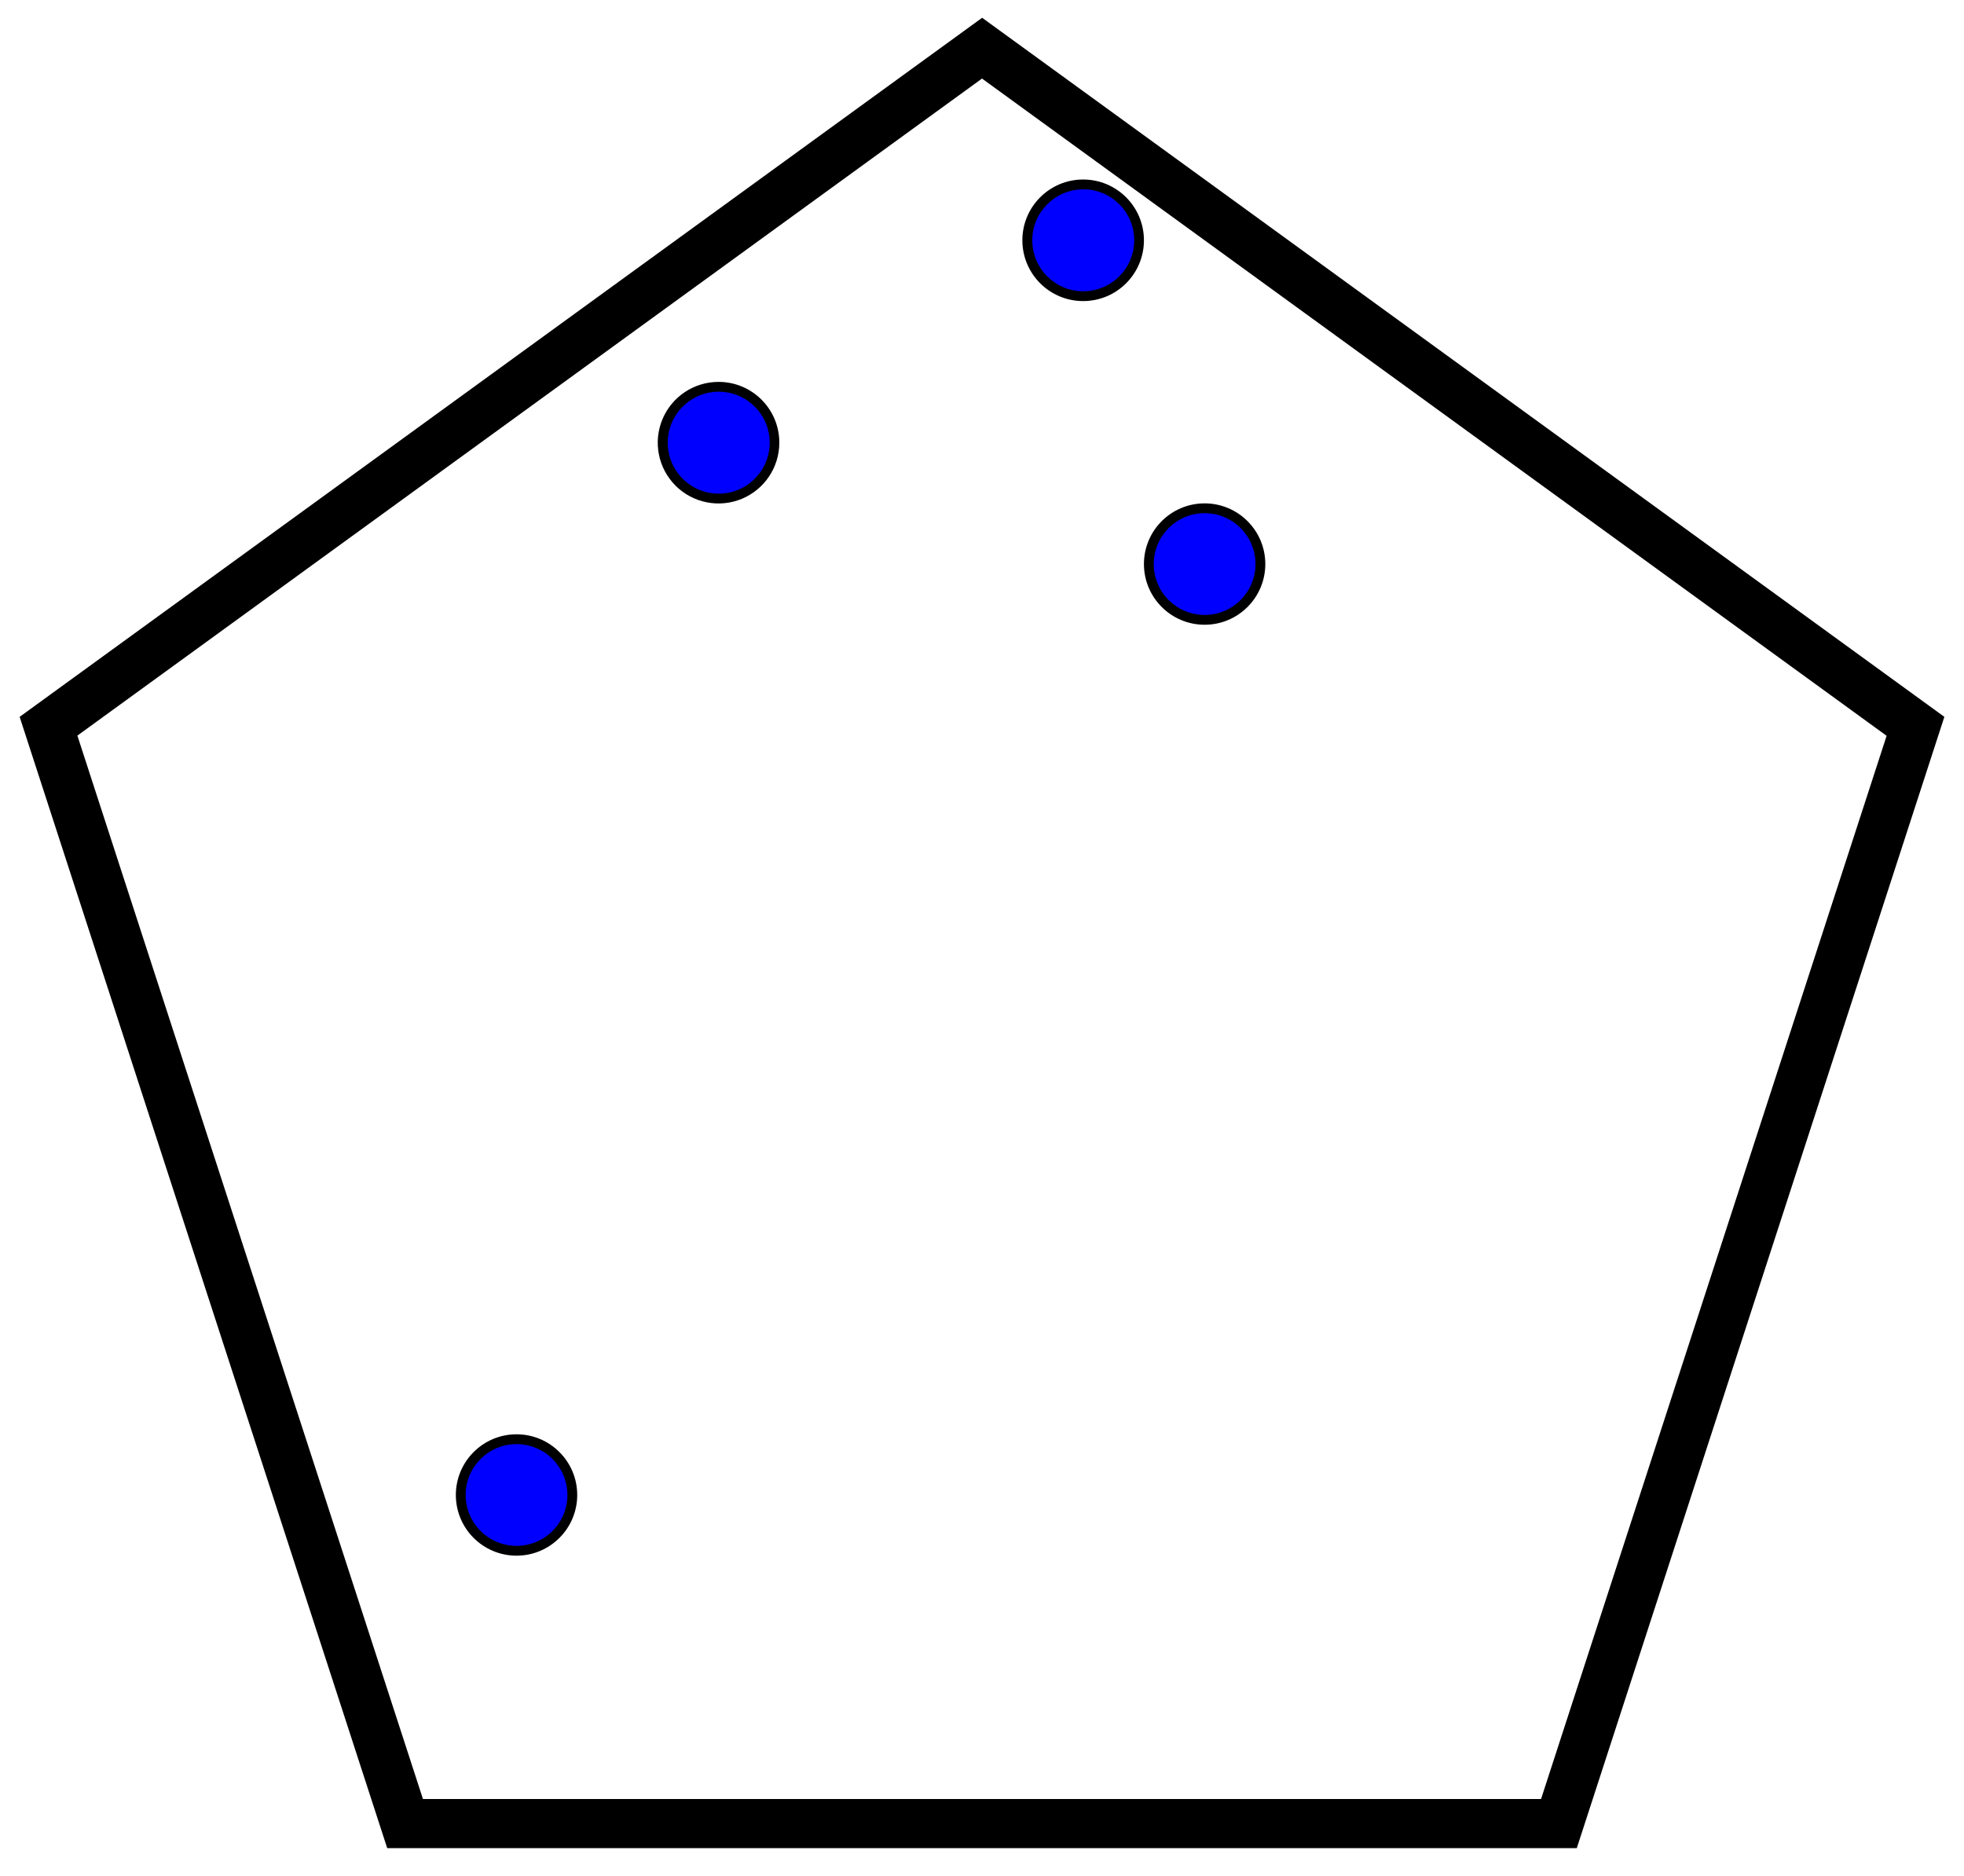
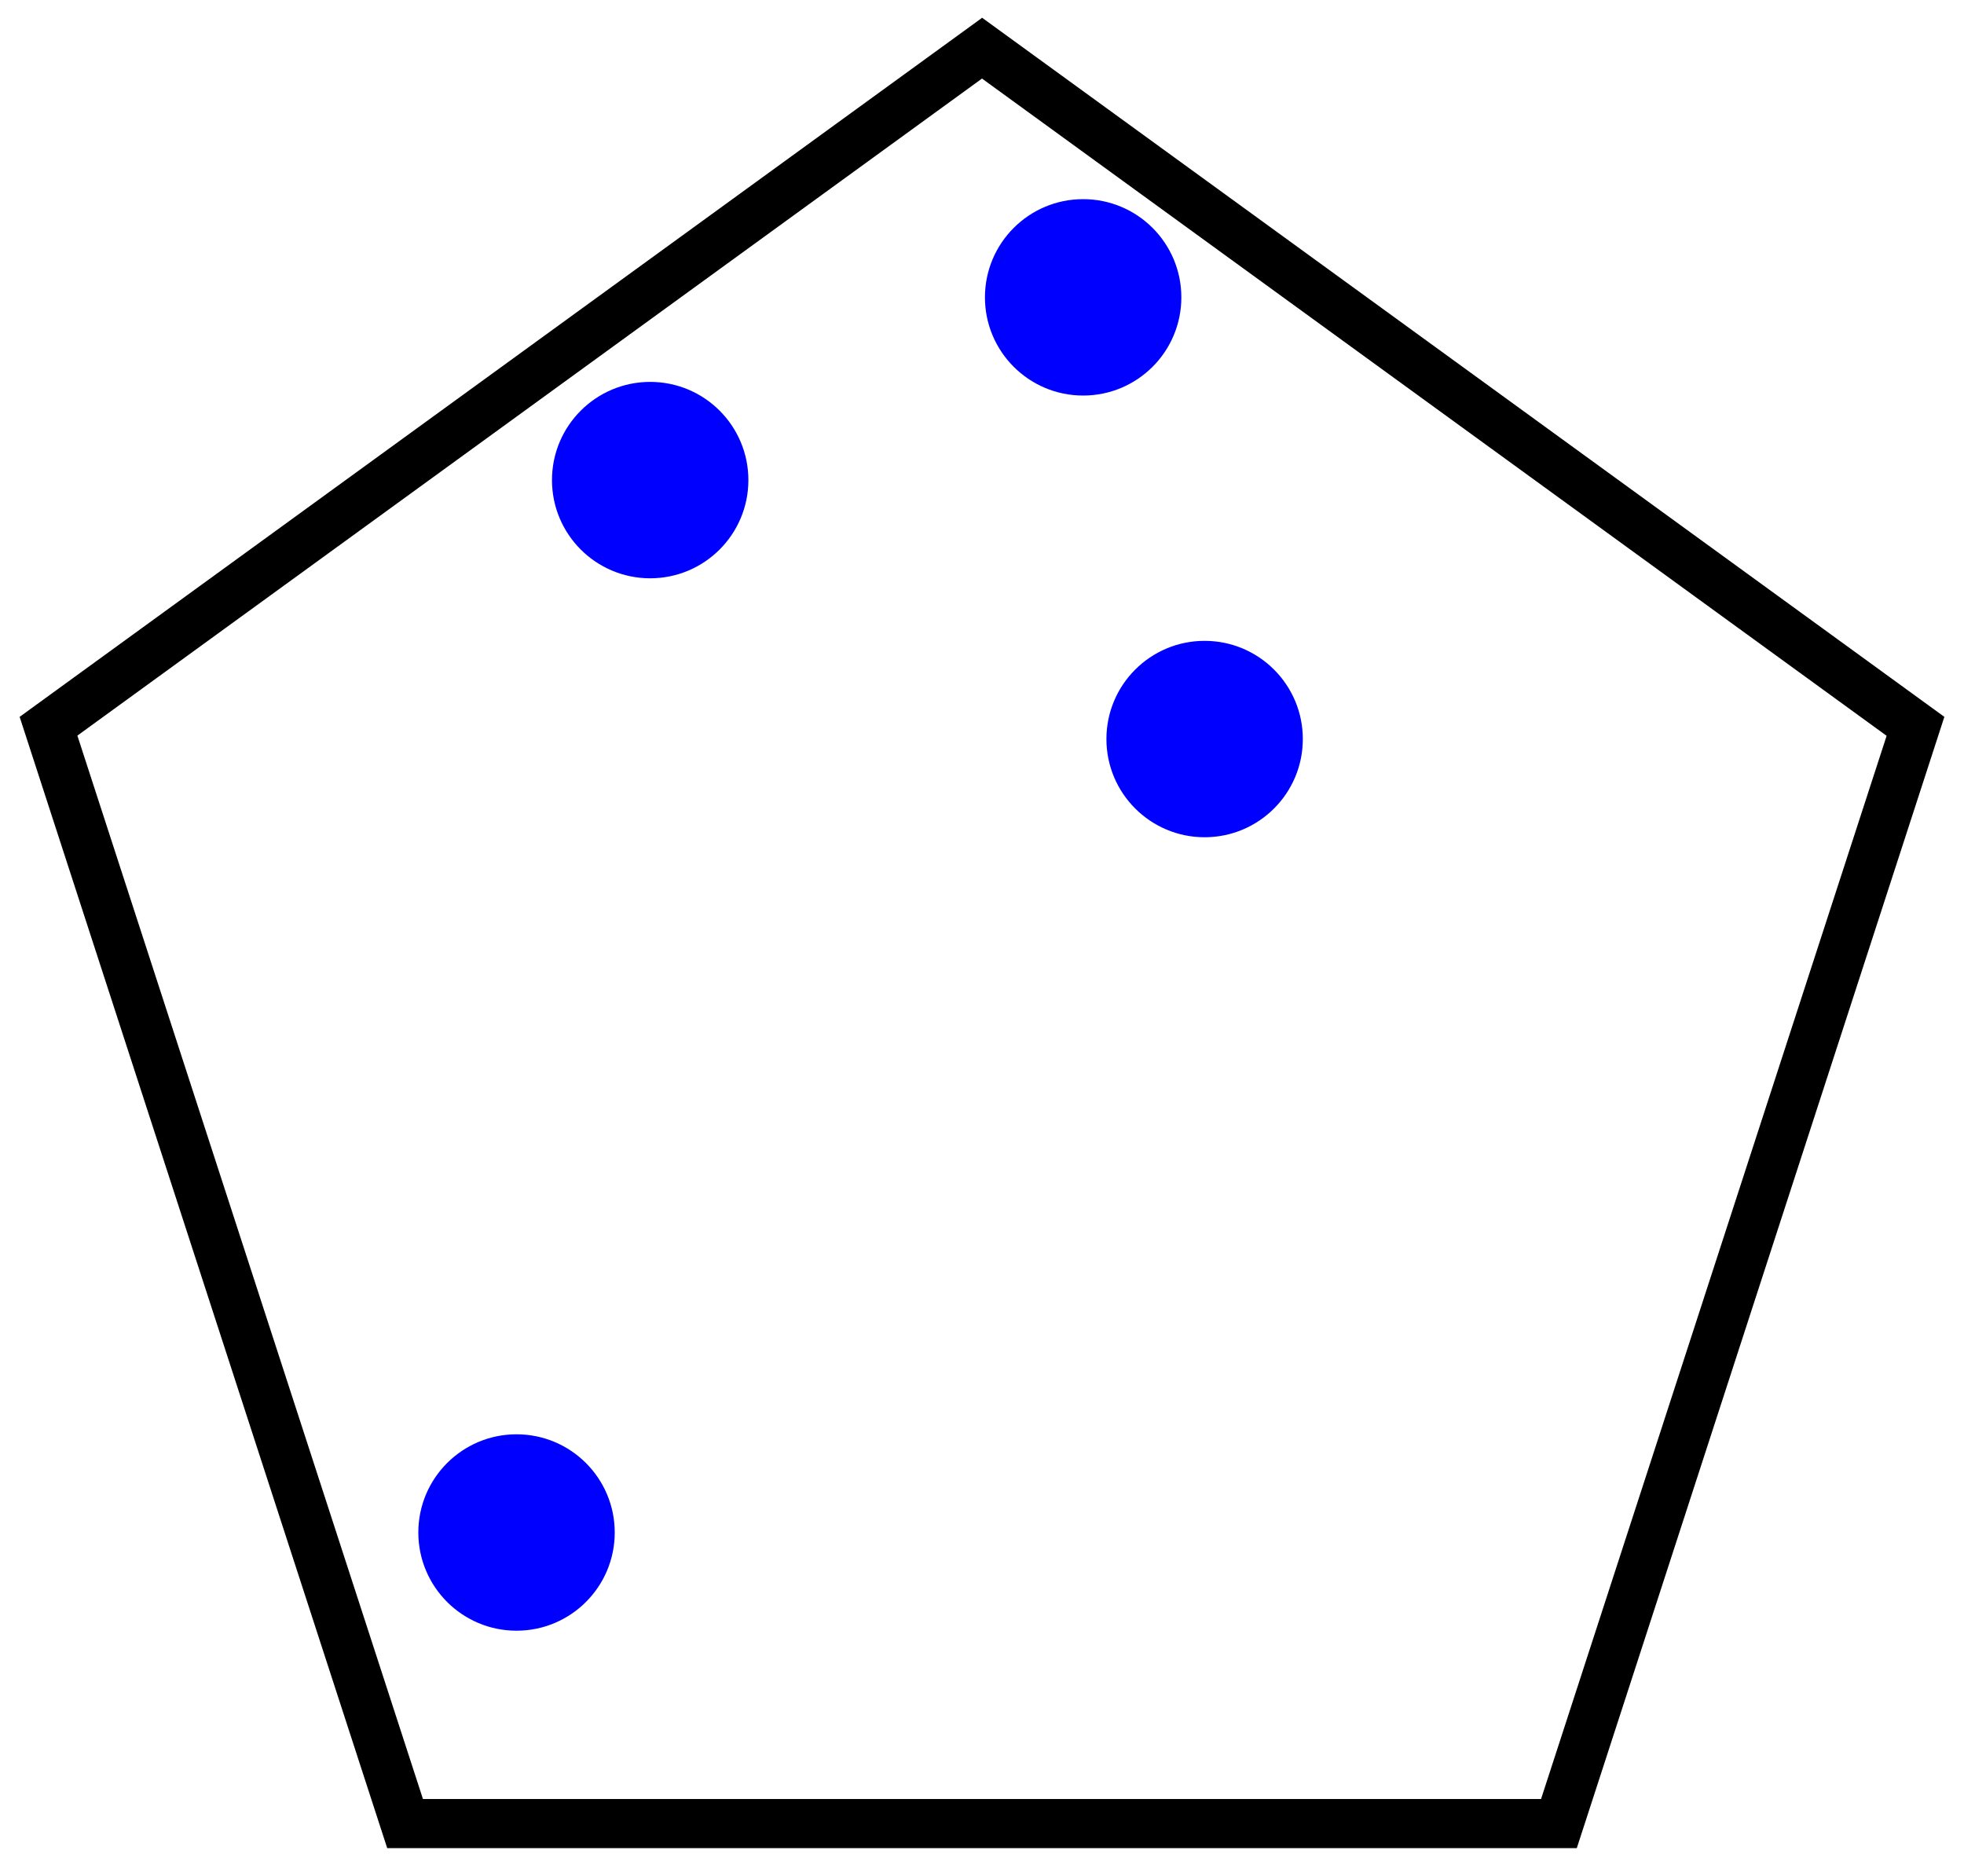
<svg xmlns="http://www.w3.org/2000/svg" id="Layer_1" data-name="Layer 1" viewBox="0 0 200 191">
  <defs>
    <style>.cls-1{fill:blue;}</style>
  </defs>
  <path d="M100,8l92.12,66.93L156.93,183.2H43.07L7.88,74.91,100,8m0-6.18L2,73,39.43,188.2H160.57L198,73,100,1.8Z" />
-   <circle class="cls-1" cx="73.21" cy="45.07" r="5.68" />
-   <path d="M73.21,39.89A5.19,5.19,0,1,1,68,45.07a5.19,5.19,0,0,1,5.18-5.18m0-1a6.19,6.19,0,1,0,6.18,6.18,6.18,6.18,0,0,0-6.18-6.18Z" />
-   <path class="cls-1" d="M52.6,157.92a5.68,5.68,0,1,1,5.68-5.68A5.69,5.69,0,0,1,52.6,157.92Z" />
-   <path d="M52.6,147.06a5.18,5.18,0,1,1-5.18,5.18,5.18,5.18,0,0,1,5.18-5.18m0-1a6.18,6.18,0,1,0,6.18,6.18,6.18,6.18,0,0,0-6.18-6.18Z" />
-   <circle class="cls-1" cx="122.67" cy="57.44" r="5.68" />
-   <path d="M122.67,52.26a5.18,5.18,0,1,1-5.18,5.18,5.18,5.18,0,0,1,5.18-5.18m0-1a6.18,6.18,0,1,0,6.18,6.18,6.18,6.18,0,0,0-6.18-6.18Z" />
-   <circle class="cls-1" cx="110.3" cy="24.47" r="5.68" />
-   <path d="M110.3,19.28a5.19,5.19,0,1,1-5.18,5.19,5.2,5.2,0,0,1,5.18-5.19m0-1a6.19,6.19,0,1,0,6.19,6.19,6.19,6.19,0,0,0-6.19-6.19Z" />
+   <circle class="cls-1" cx="66.21" cy="48.89" r="10" />
+   <circle class="cls-1" cx="52.6" cy="156.06" r="10" />
+   <circle class="cls-1" cx="122.67" cy="75.26" r="10" />
+   <circle class="cls-1" cx="110.3" cy="30.28" r="10" />
</svg>
